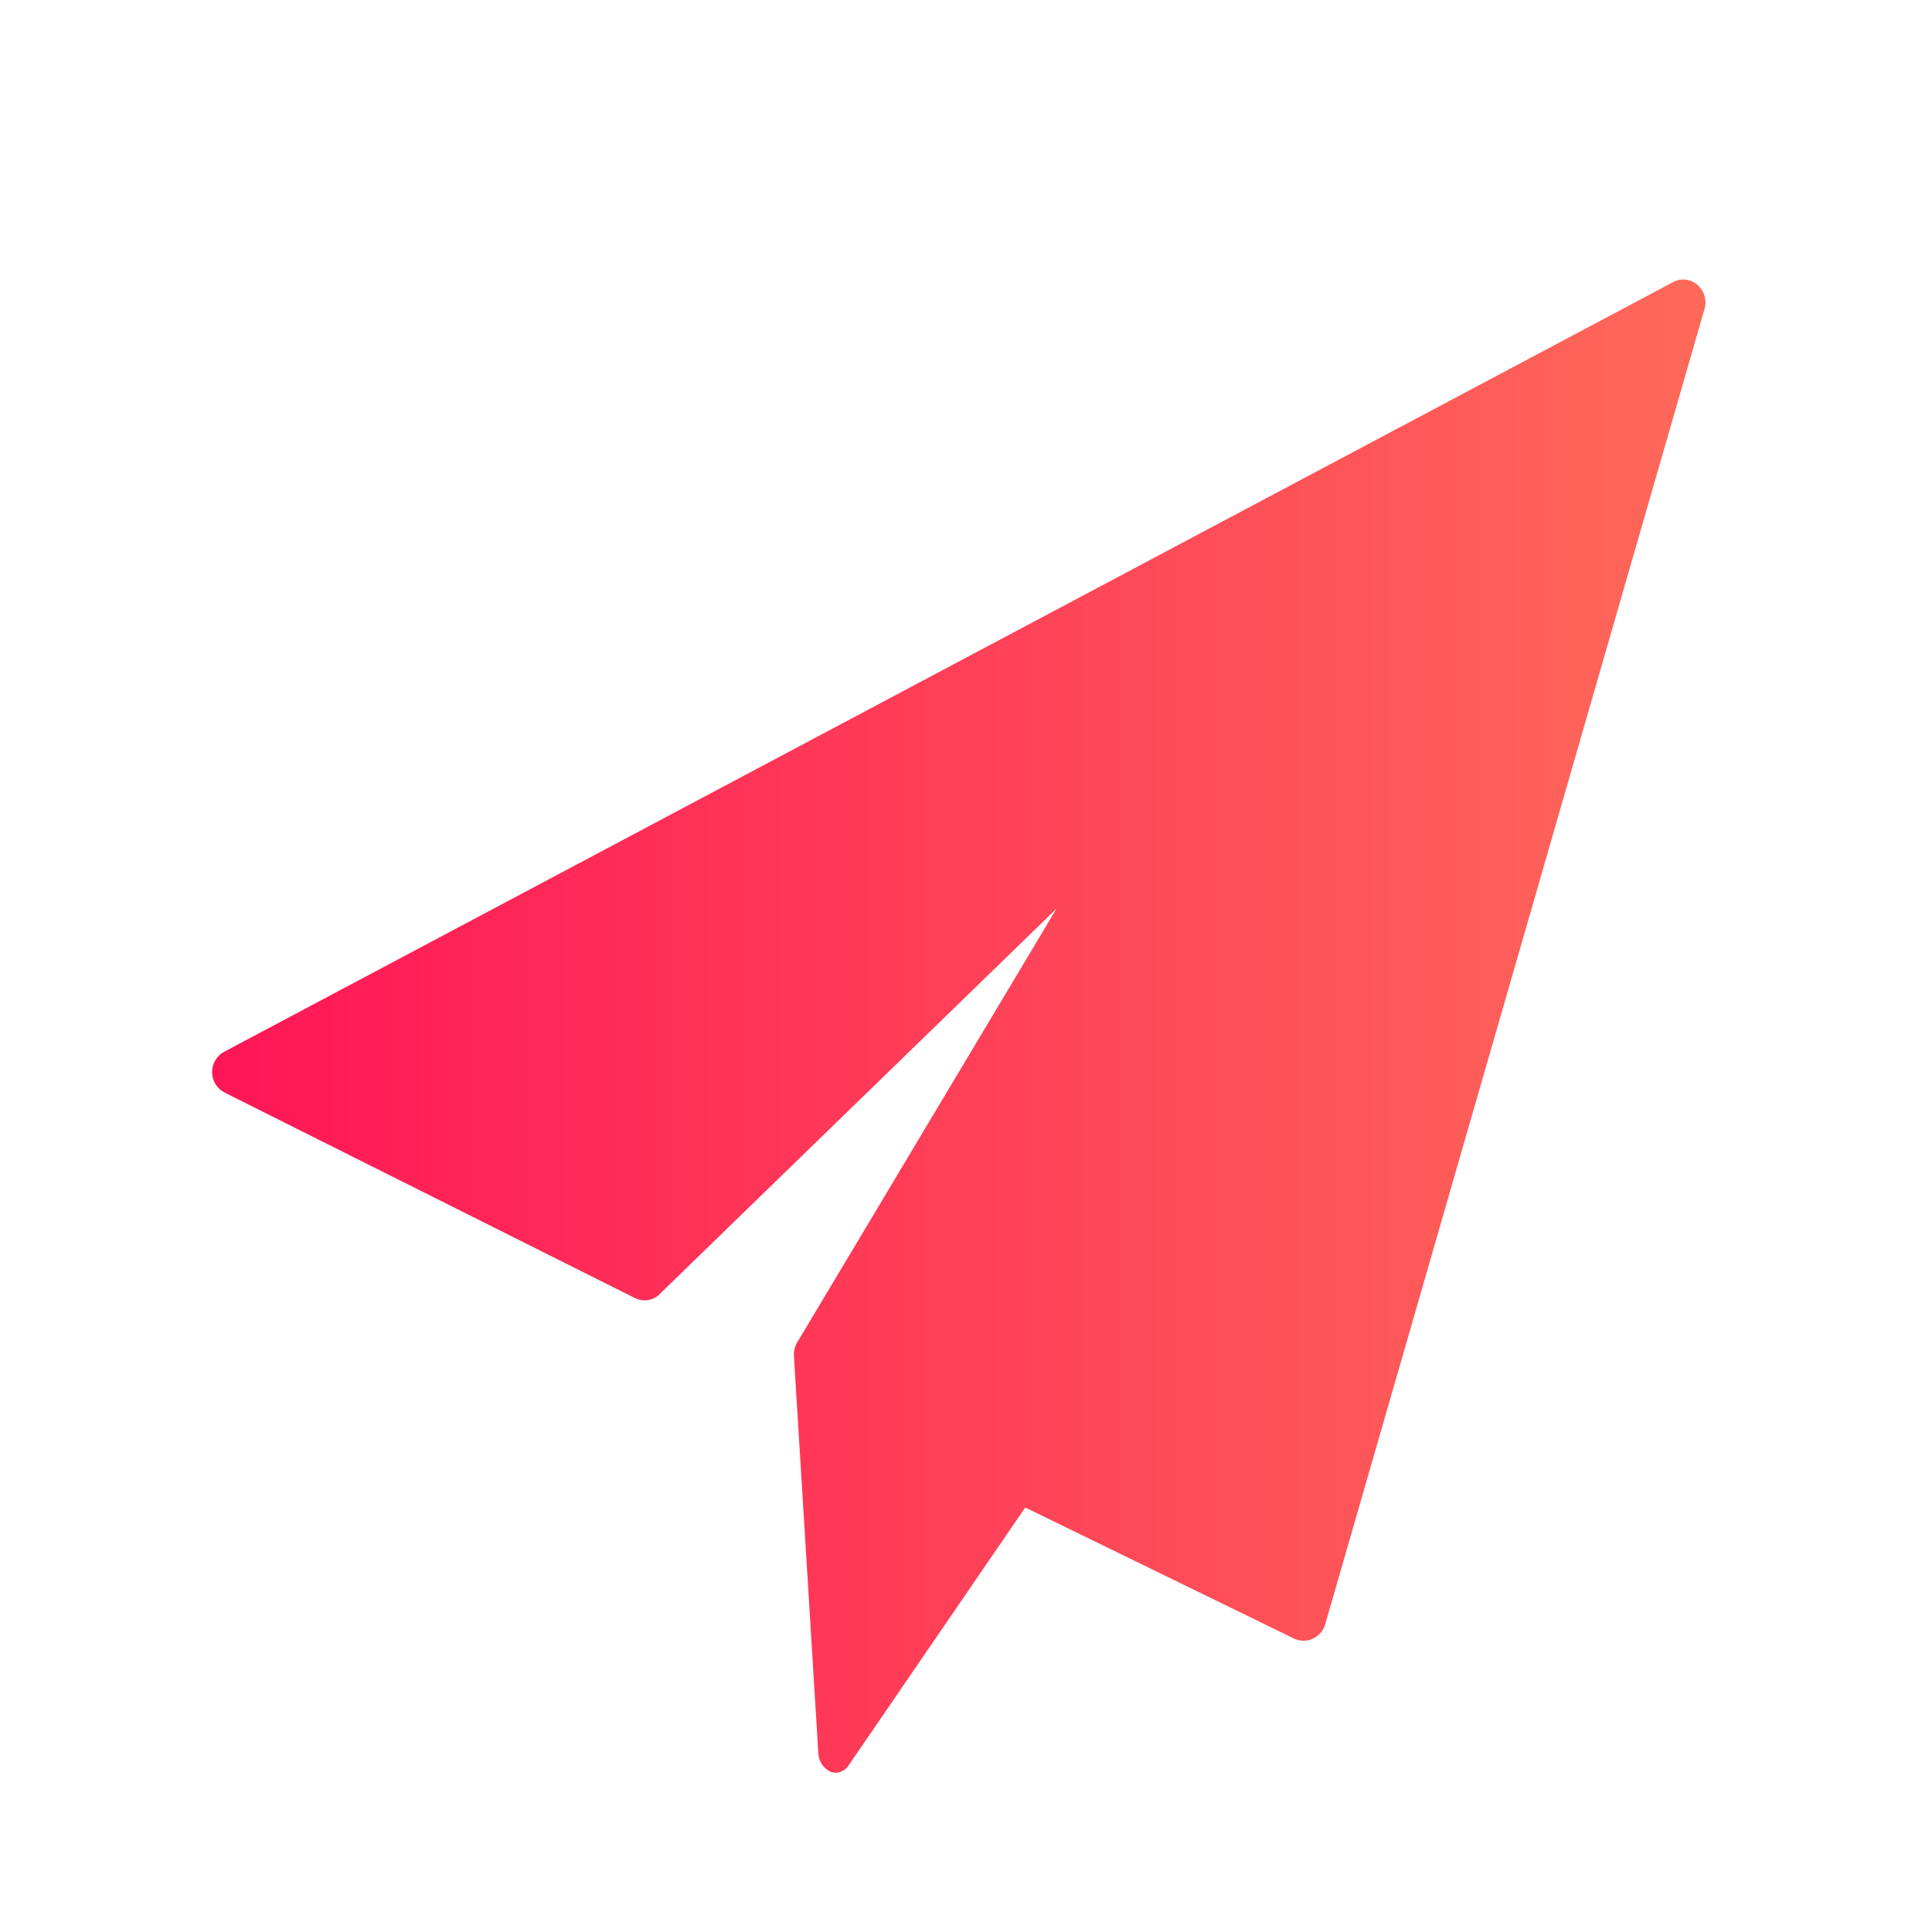
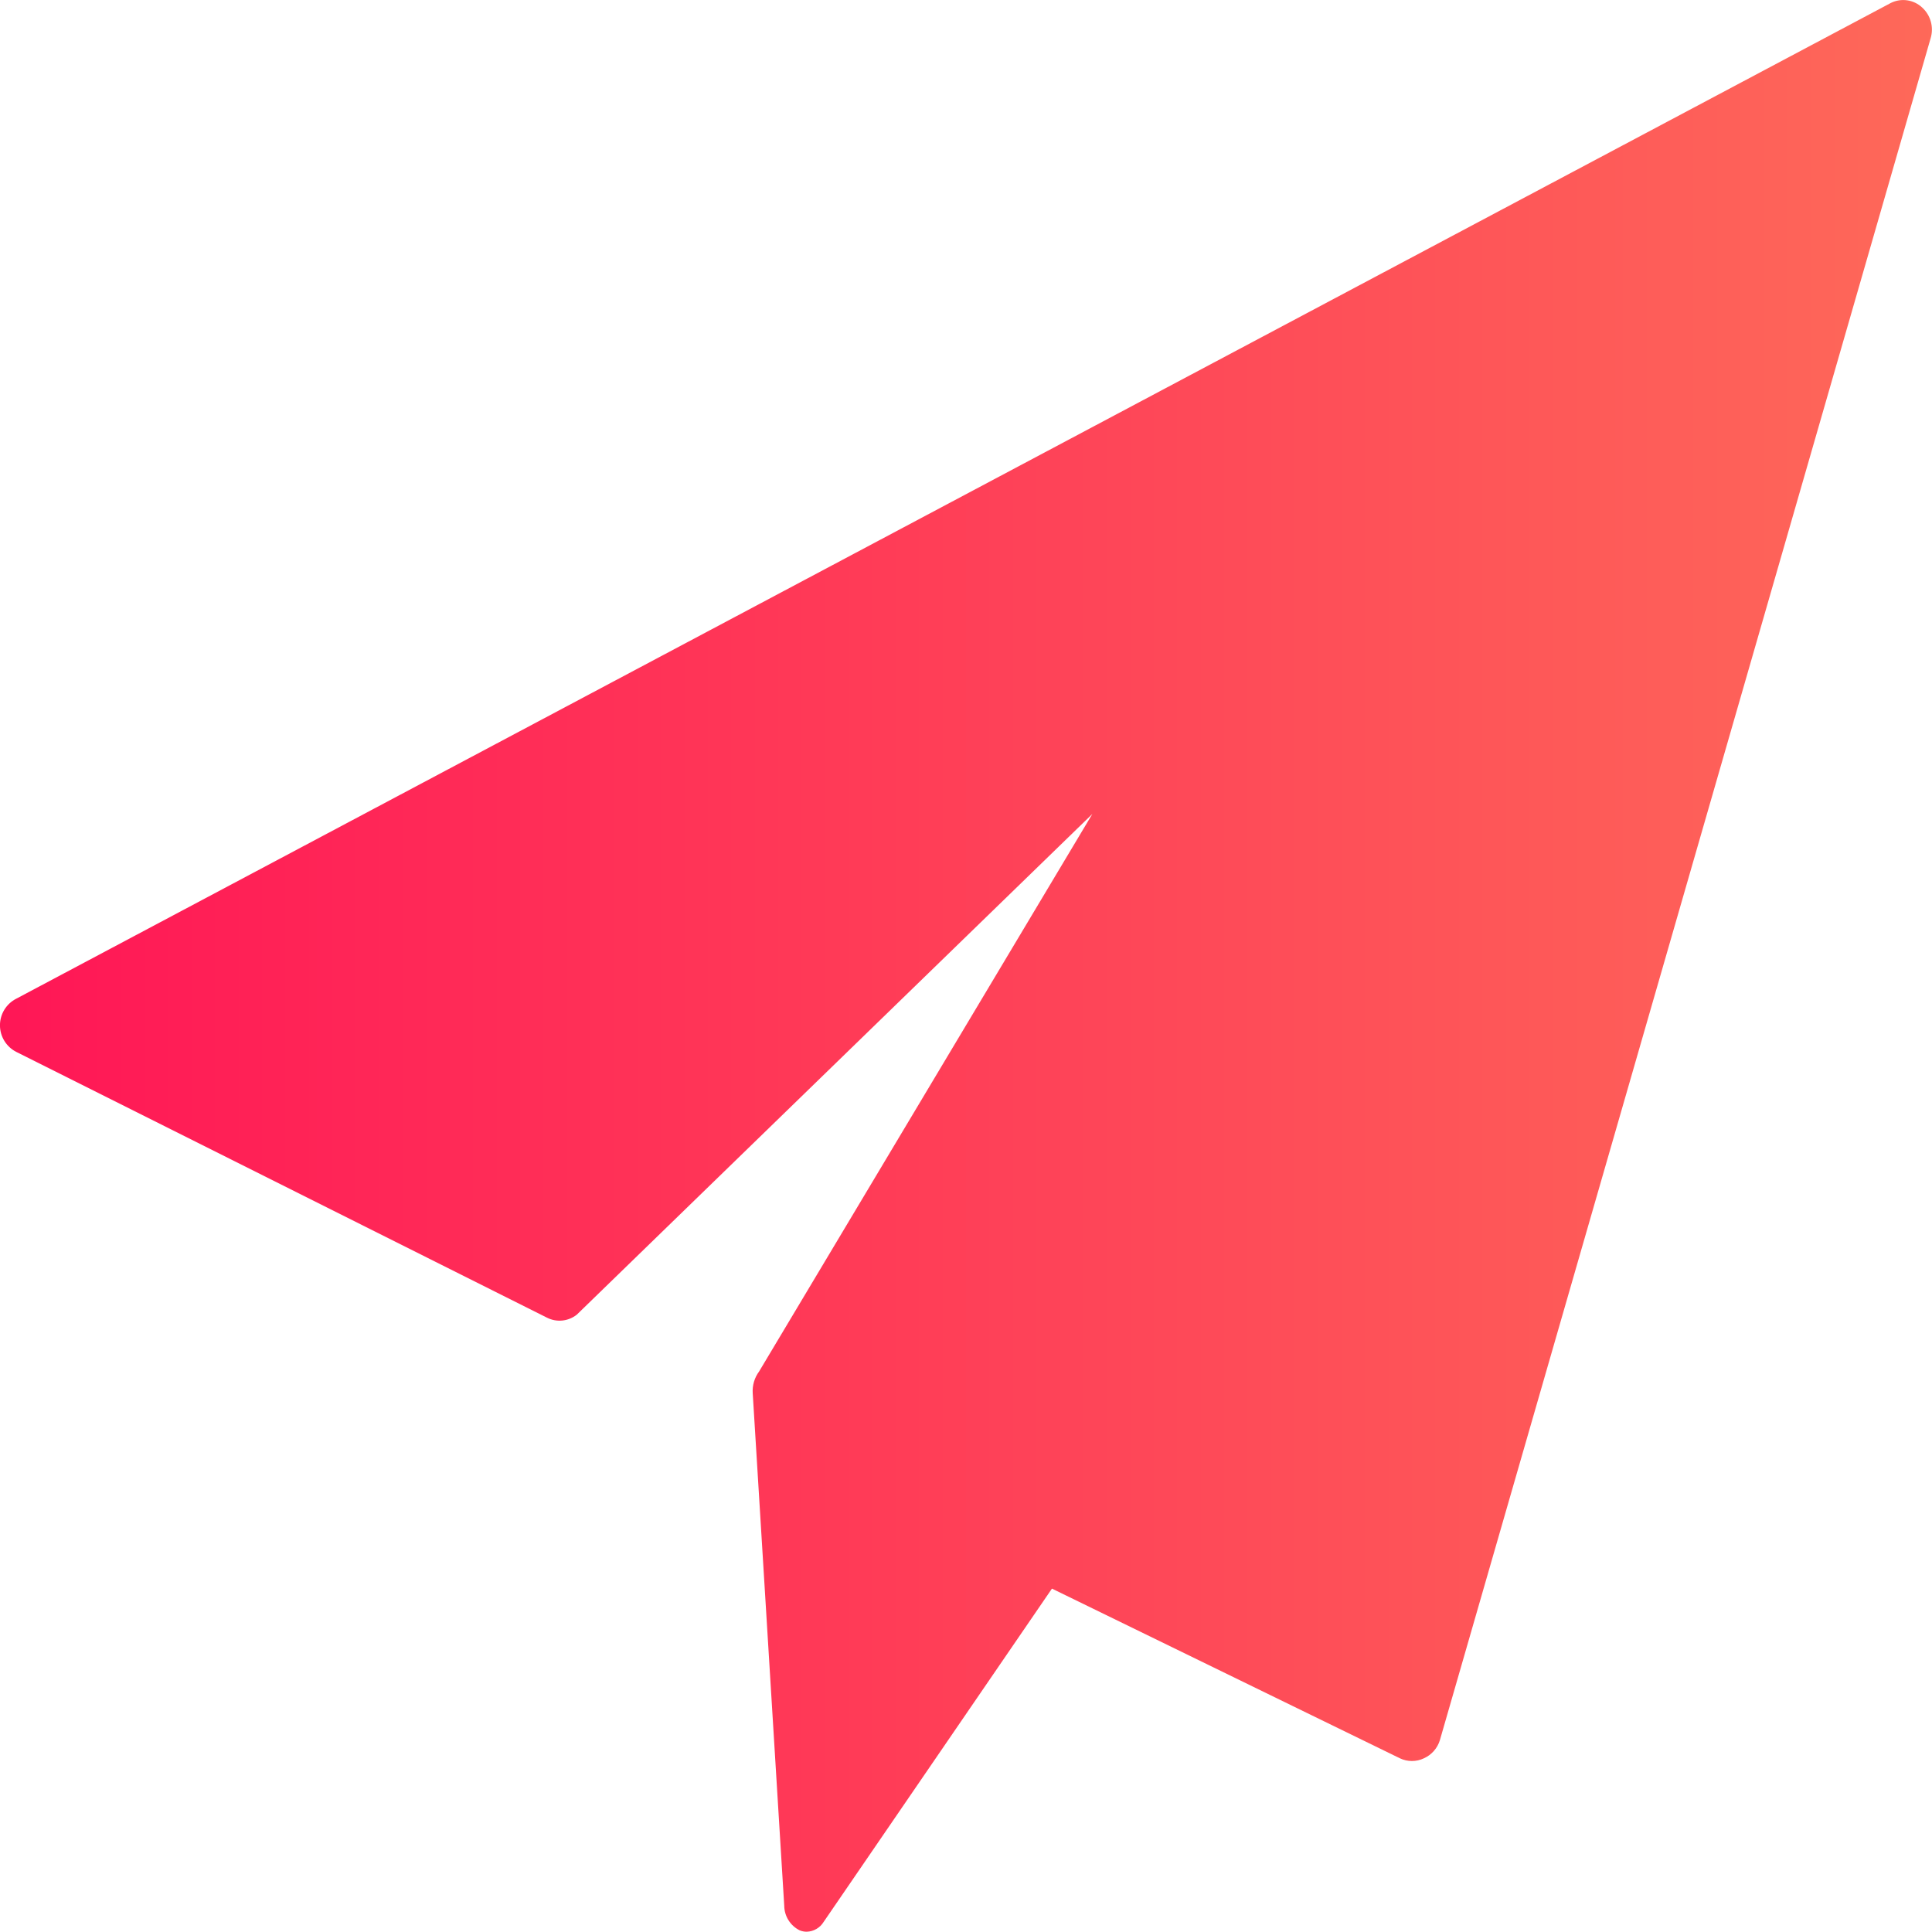
- <svg xmlns="http://www.w3.org/2000/svg" width="18" height="18" viewBox="0 0 18 18">
+ <svg xmlns="http://www.w3.org/2000/svg" width="13.914" height="13.912" viewBox="0 0 13.914 13.912">
  <defs>
    <style>
      .cls-1 {
-         fill: none;
-       }
- 
-       .cls-2 {
        fill: url(#linear-gradient);
      }
    </style>
    <linearGradient id="linear-gradient" y1="0.5" x2="1" y2="0.5" gradientUnits="objectBoundingBox">
      <stop offset="0" stop-color="#ff1656" />
      <stop offset="1" stop-color="#fe6959" />
    </linearGradient>
  </defs>
-   <g id="组_611" data-name="组 611" transform="translate(-1317 -1048)">
-     <rect id="矩形_647" data-name="矩形 647" class="cls-1" width="18" height="18" transform="translate(1317 1048)" />
-     <path id="路径_1187" data-name="路径 1187" class="cls-2" d="M77.839,64.044a.2.2,0,0,0-.225-.033l-13.5,7.171a.215.215,0,0,0,0,.384l3.82,1.913a.2.2,0,0,0,.216-.021l3.713-3.606-2.4,4.015a.237.237,0,0,0-.046.157l.227,3.691a.2.2,0,0,0,.111.177.132.132,0,0,0,.051.01.148.148,0,0,0,.122-.071l1.644-2.4,2.506,1.222a.2.2,0,0,0,.173,0,.21.21,0,0,0,.115-.131L77.9,64.266A.215.215,0,0,0,77.839,64.044Z" transform="translate(1254.98 986.614)" />
-   </g>
+   <path id="tabbar-index-cur" class="cls-1" d="M77.839,64.044a.2.2,0,0,0-.225-.033l-13.5,7.171a.215.215,0,0,0,0,.384l3.82,1.913a.2.2,0,0,0,.216-.021l3.713-3.606-2.4,4.015a.237.237,0,0,0-.046.157l.227,3.691a.2.2,0,0,0,.111.177.132.132,0,0,0,.051.01.148.148,0,0,0,.122-.071l1.644-2.4,2.506,1.222a.2.2,0,0,0,.173,0,.21.21,0,0,0,.115-.131L77.9,64.266A.215.215,0,0,0,77.839,64.044Z" transform="translate(-63.996 -63.99)" />
</svg>
